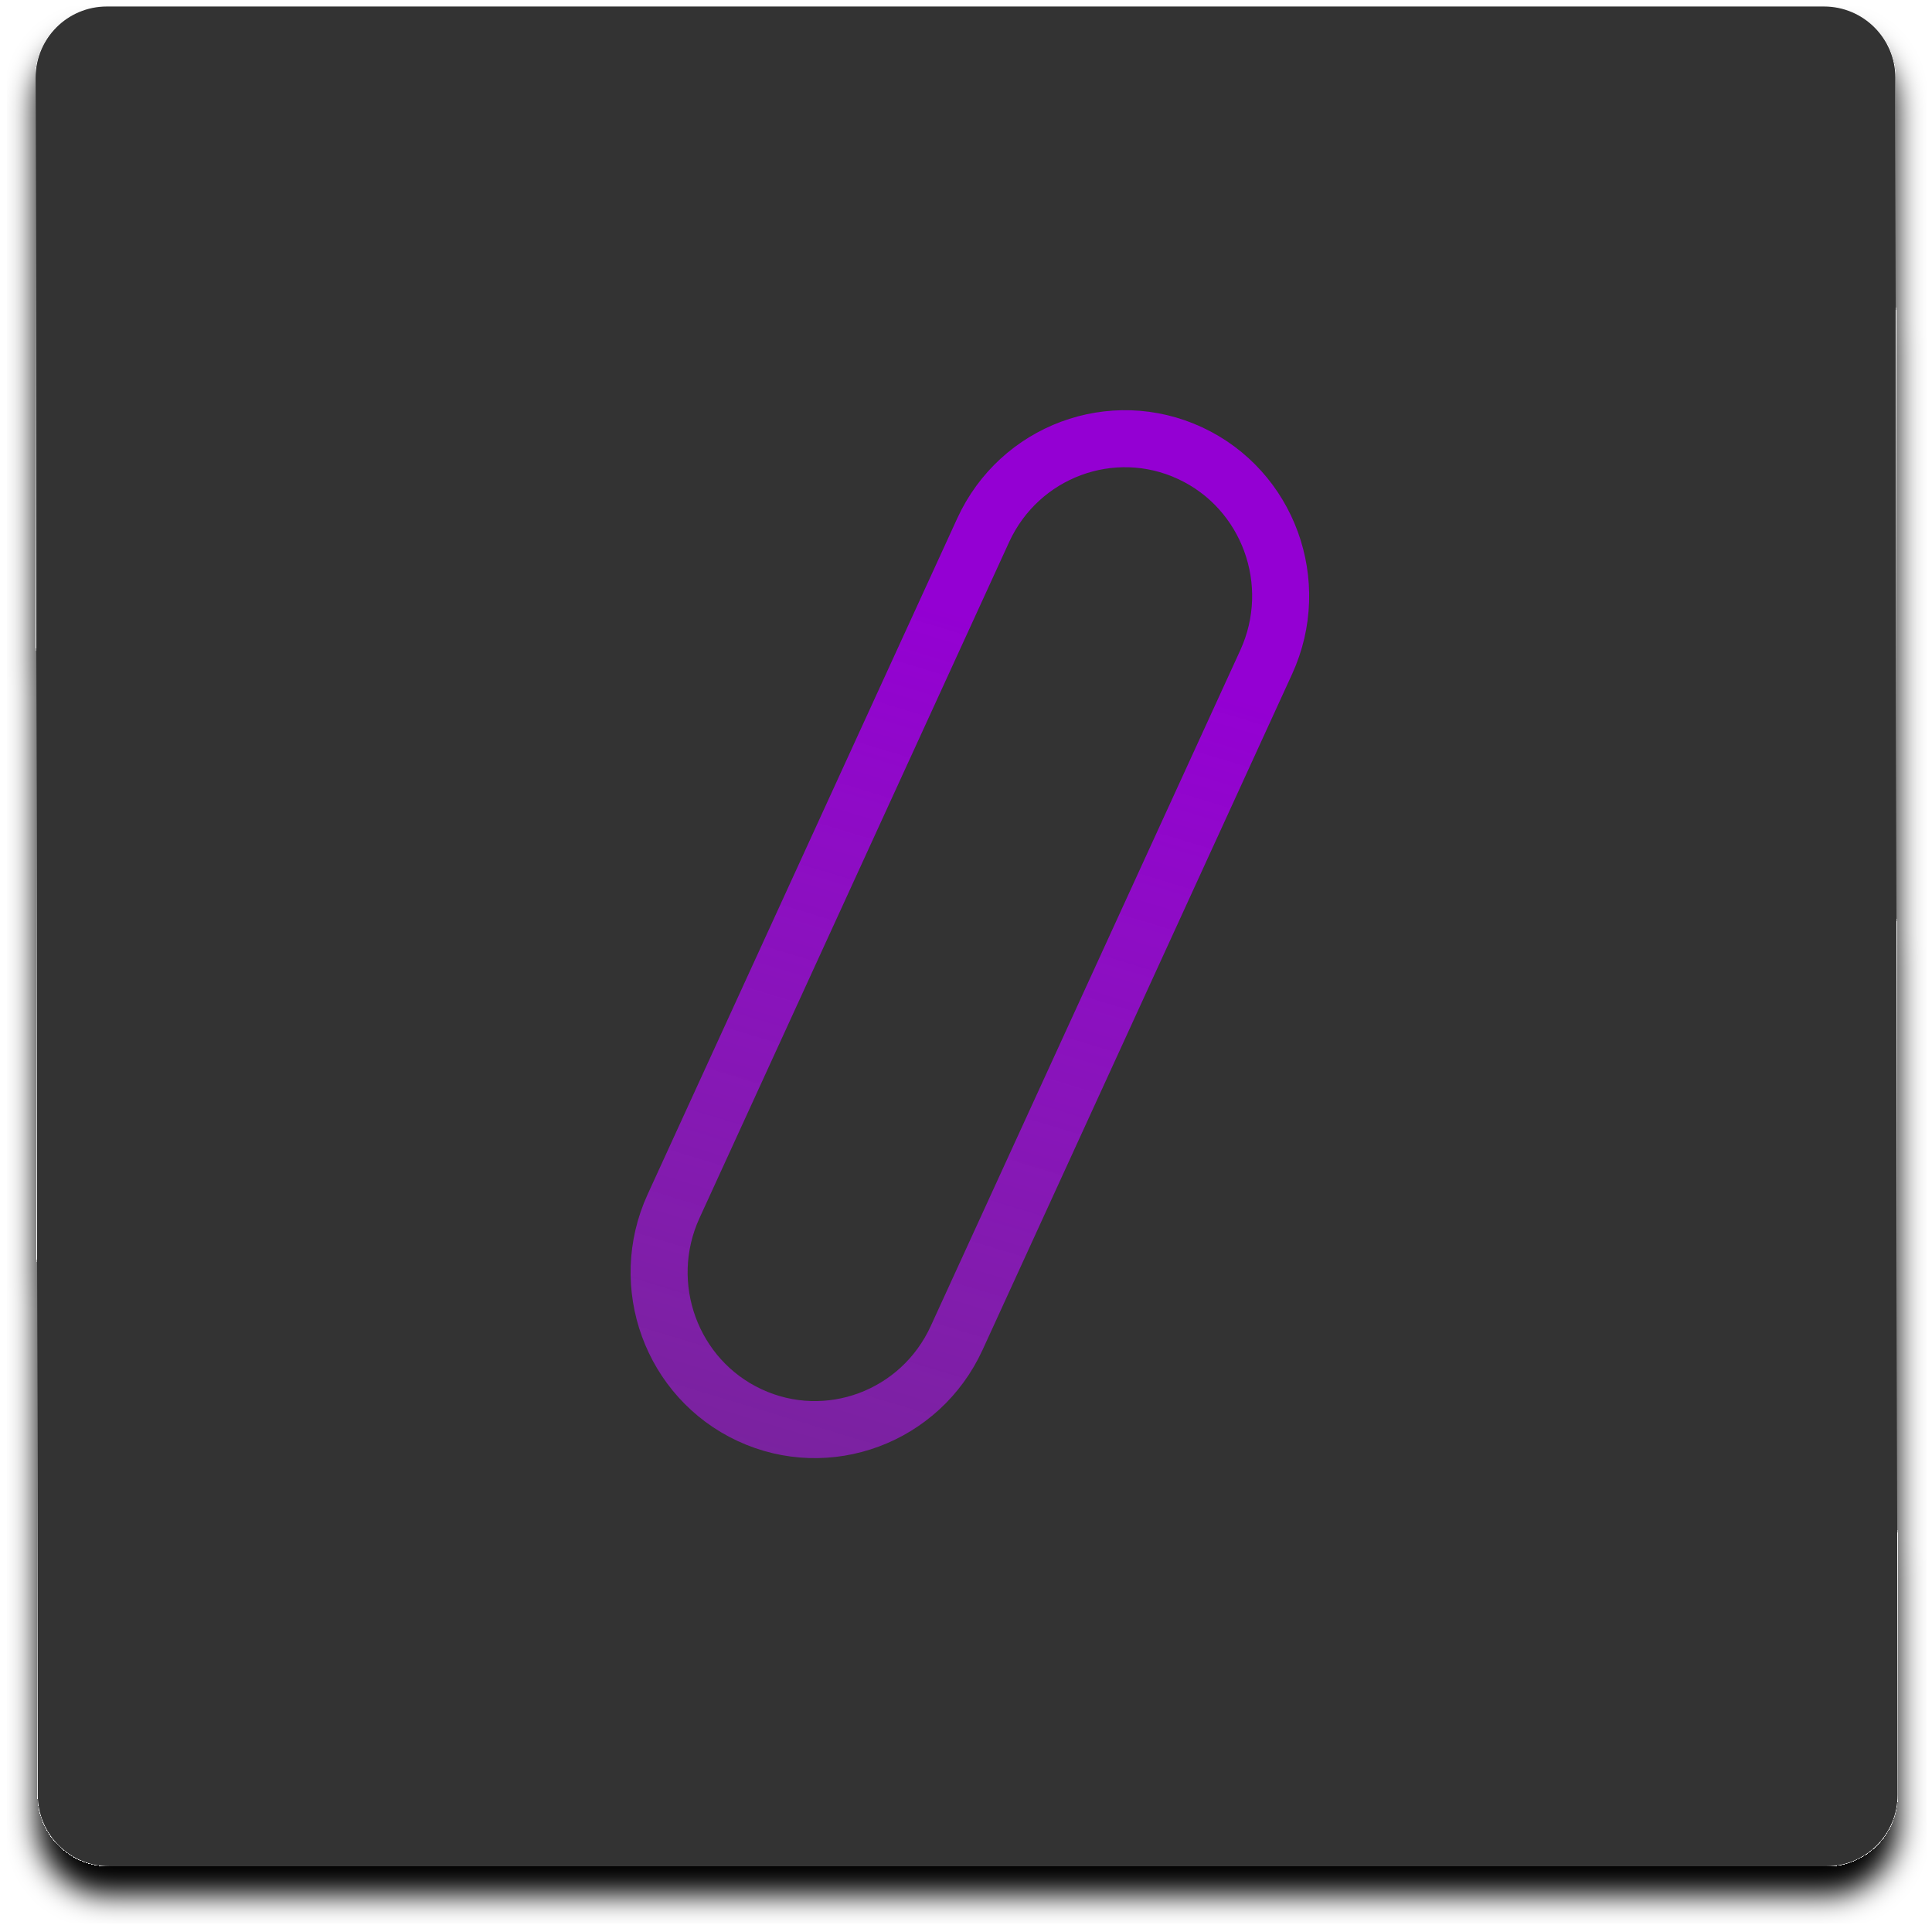
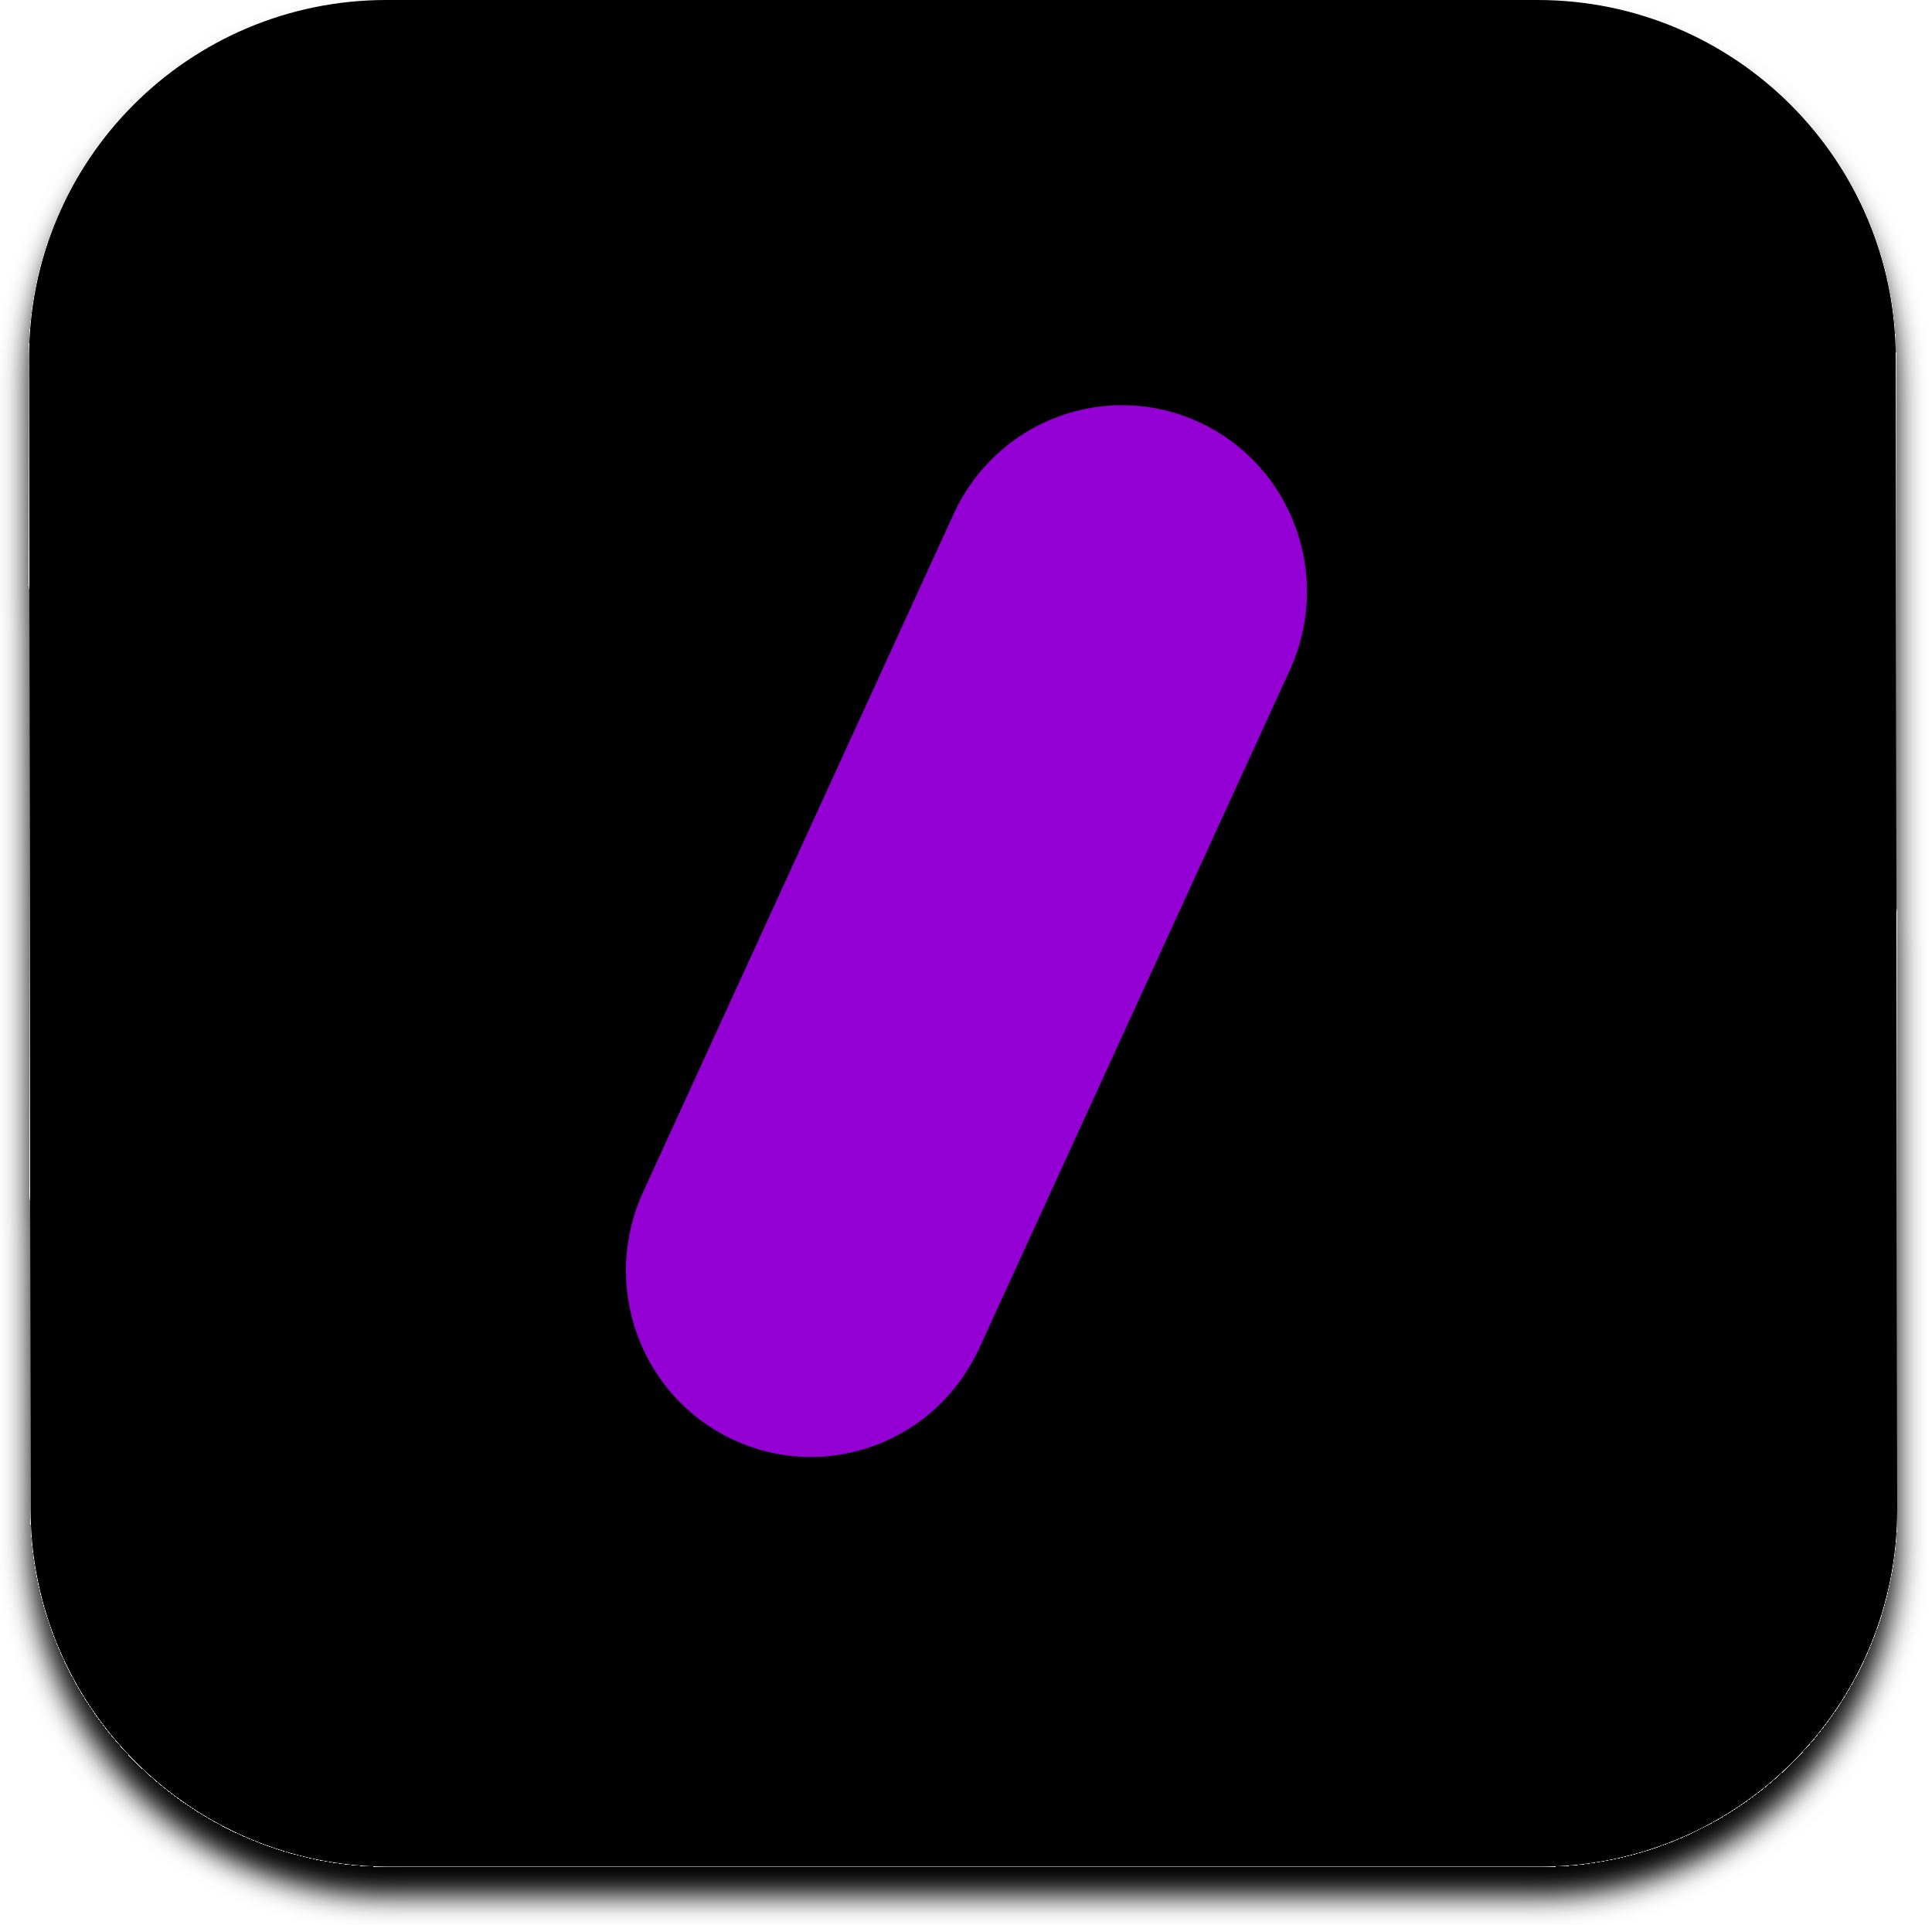
- <svg xmlns="http://www.w3.org/2000/svg" width="271" height="270" viewBox="0 0 271 270" fill="none">
-   <g filter="url(#filter0_d_497_64)">
-     <rect width="260.872" height="260.872" rx="10" transform="matrix(1 0 0.00126348 0.999999 4.98047 0.912109)" fill="#333333" />
+ <svg xmlns="http://www.w3.org/2000/svg" width="270" height="269" viewBox="0 0 270 269" fill="none">
+   <g filter="url(#filter0_d_498_68)">
+     <rect width="260.872" height="260.872" rx="50" transform="matrix(1 0 0.00126348 0.999999 4 0)" fill="black" />
  </g>
-   <path d="M166.946 63.571C177.888 68.667 182.694 81.778 177.608 92.881L134.187 187.685C129.102 198.788 116.087 203.599 105.145 198.503C94.203 193.408 89.397 180.297 94.482 169.194L137.904 74.39C142.989 63.286 156.004 58.475 166.946 63.571Z" stroke="url(#paint0_linear_497_64)" stroke-width="8" />
+   <path d="M165.965 62.659C176.907 67.755 181.714 80.865 176.628 91.969L133.207 186.773C128.121 197.876 115.107 202.687 104.165 197.591C93.223 192.495 88.416 179.385 93.502 168.281L136.923 73.478C142.009 62.374 155.023 57.563 165.965 62.659Z" fill="#9400D3" stroke="#9400D3" stroke-width="8" />
  <defs>
-     <filter id="filter0_d_497_64" x="0.992" y="0.912" width="269.176" height="268.872" filterUnits="userSpaceOnUse" color-interpolation-filters="sRGB">
+     <filter id="filter0_d_498_68" x="0.062" y="0" width="269.074" height="268.872" filterUnits="userSpaceOnUse" color-interpolation-filters="sRGB">
      <feFlood flood-opacity="0" result="BackgroundImageFix" />
      <feColorMatrix in="SourceAlpha" type="matrix" values="0 0 0 0 0 0 0 0 0 0 0 0 0 0 0 0 0 0 127 0" result="hardAlpha" />
      <feOffset dy="4" />
      <feGaussianBlur stdDeviation="2" />
      <feComposite in2="hardAlpha" operator="out" />
      <feColorMatrix type="matrix" values="0 0 0 0 0 0 0 0 0 0 0 0 0 0 0 0 0 0 1 0" />
-       <feBlend mode="normal" in2="BackgroundImageFix" result="effect1_dropShadow_497_64" />
-       <feBlend mode="normal" in="SourceGraphic" in2="effect1_dropShadow_497_64" result="shape" />
+       <feBlend mode="normal" in2="BackgroundImageFix" result="effect1_dropShadow_498_68" />
+       <feBlend mode="normal" in="SourceGraphic" in2="effect1_dropShadow_498_68" result="shape" />
    </filter>
-     <linearGradient id="paint0_linear_497_64" x1="209.565" y1="-139.515" x2="48.801" y2="392.116" gradientUnits="userSpaceOnUse">
-       <stop offset="0.427" stop-color="#9400D3" />
-       <stop offset="1" stop-color="#C342FA" stop-opacity="0" />
-     </linearGradient>
  </defs>
</svg>
